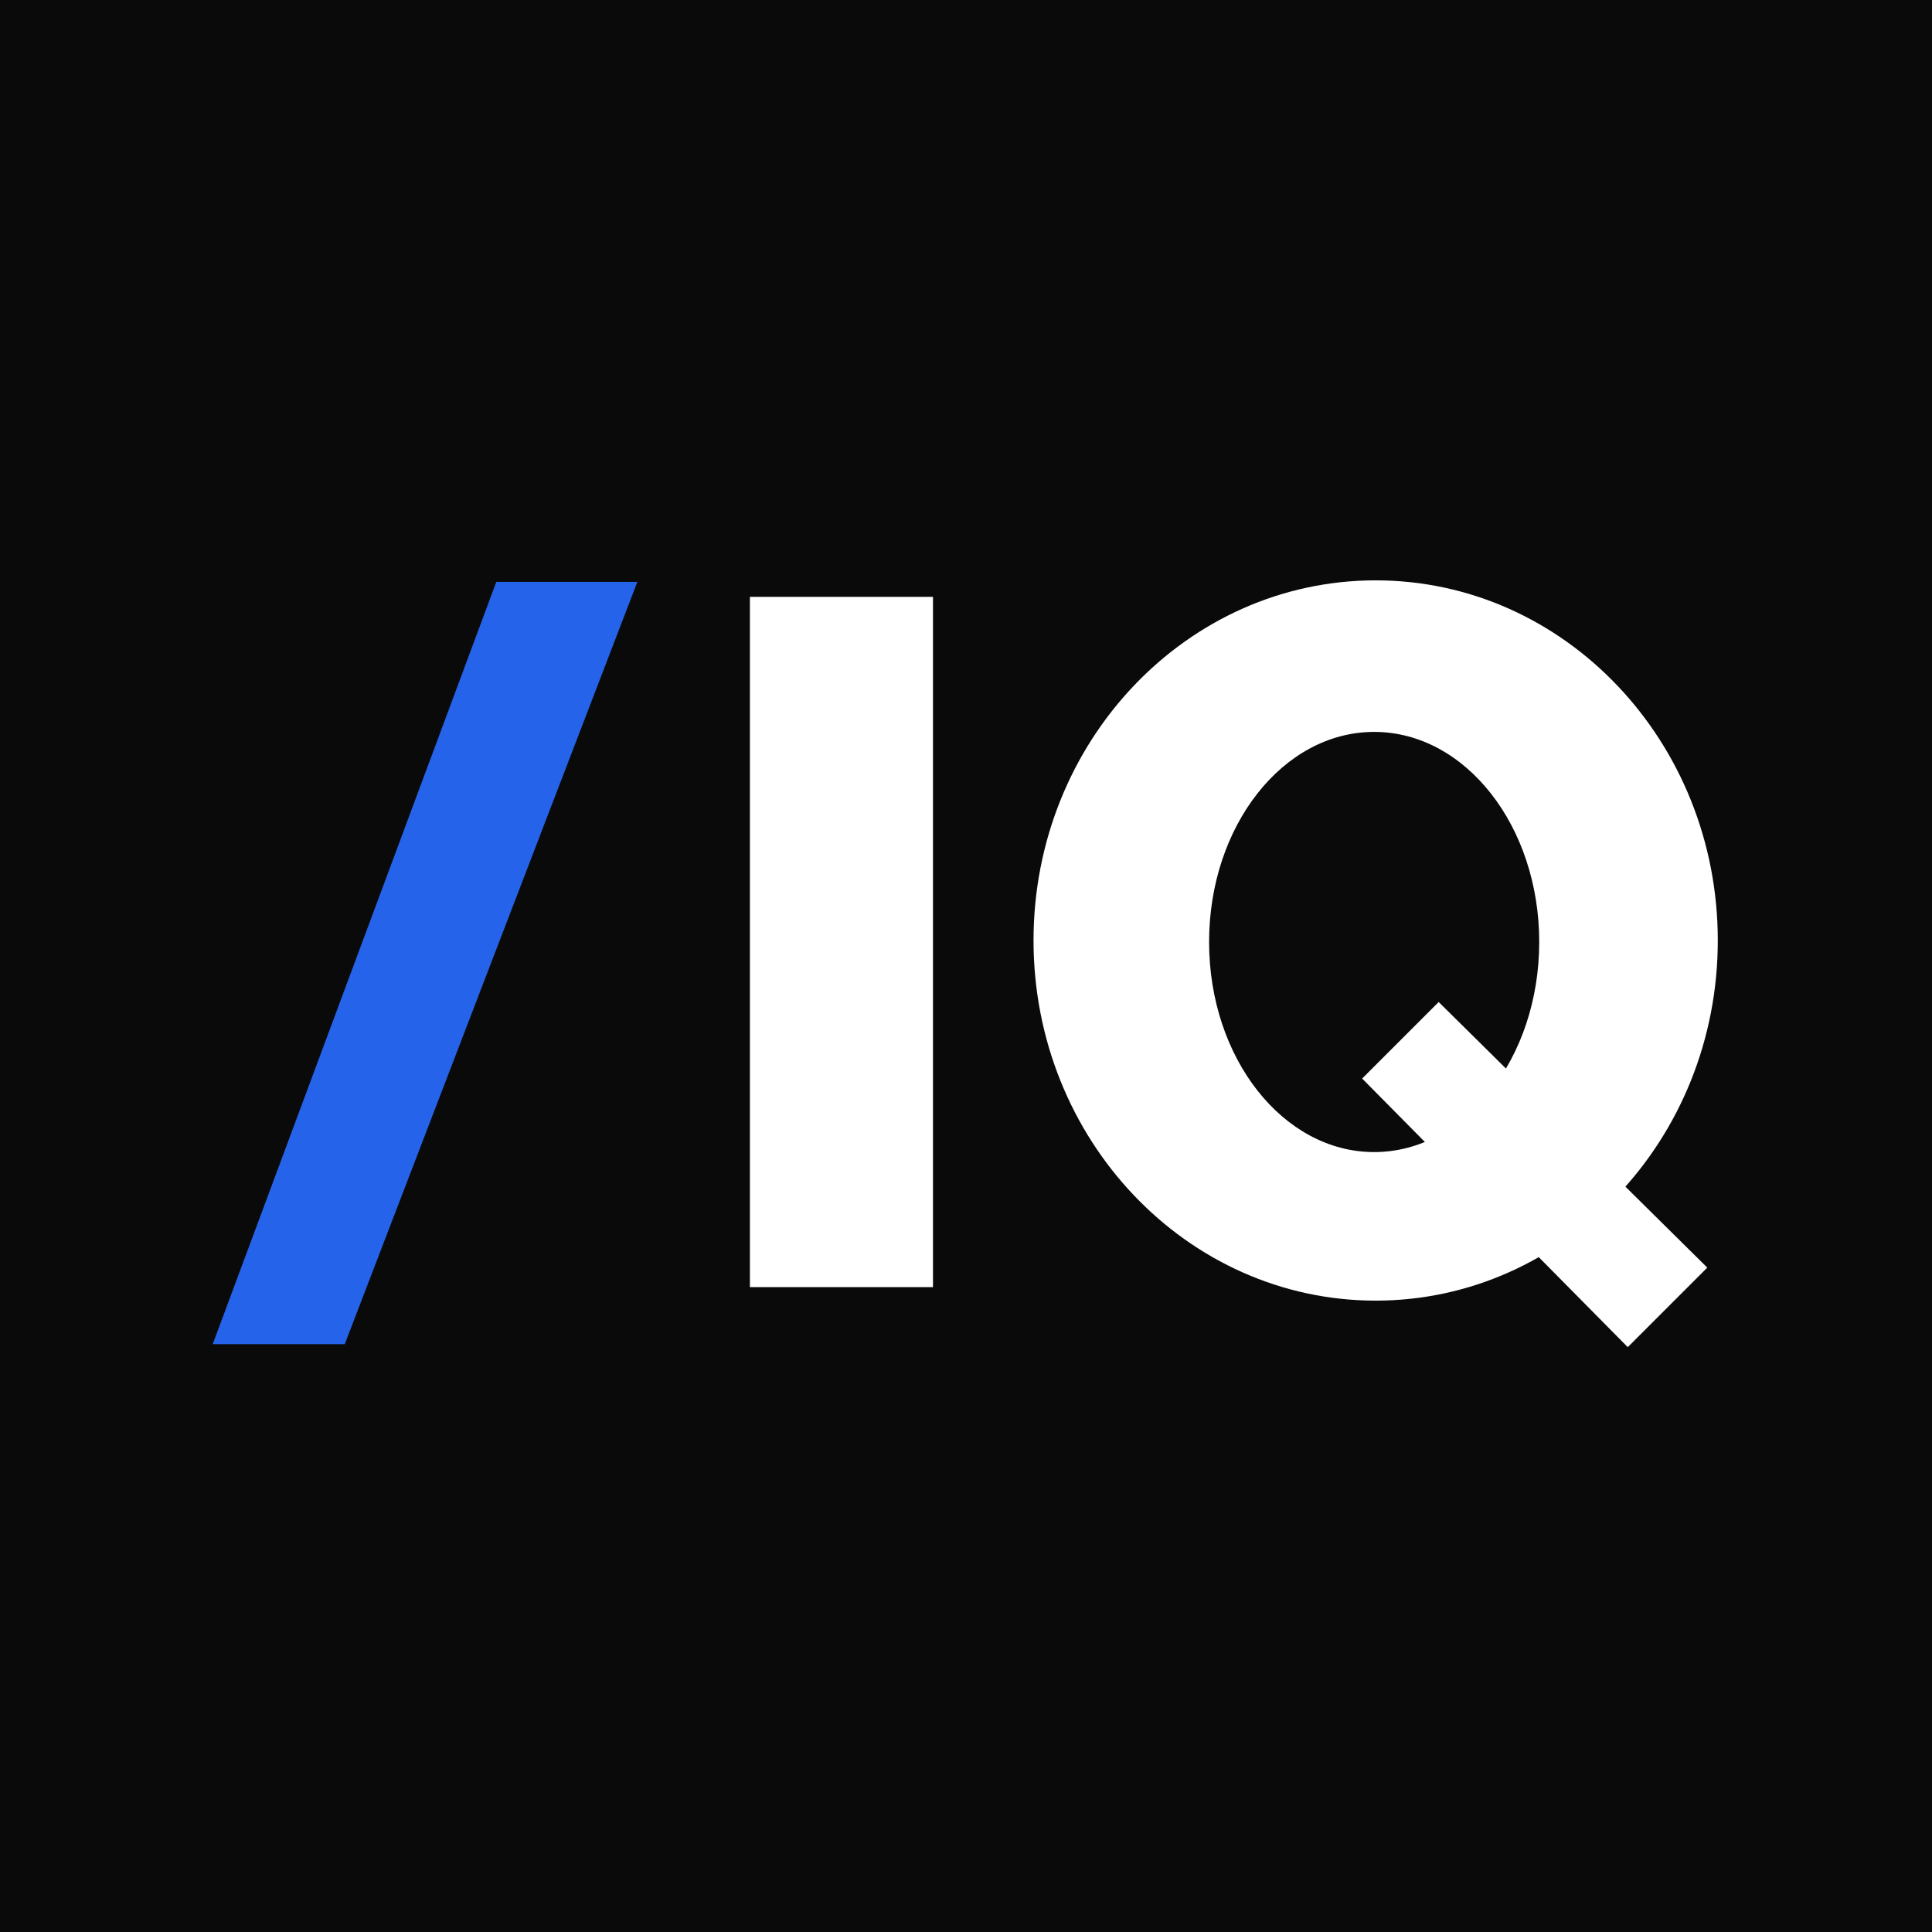
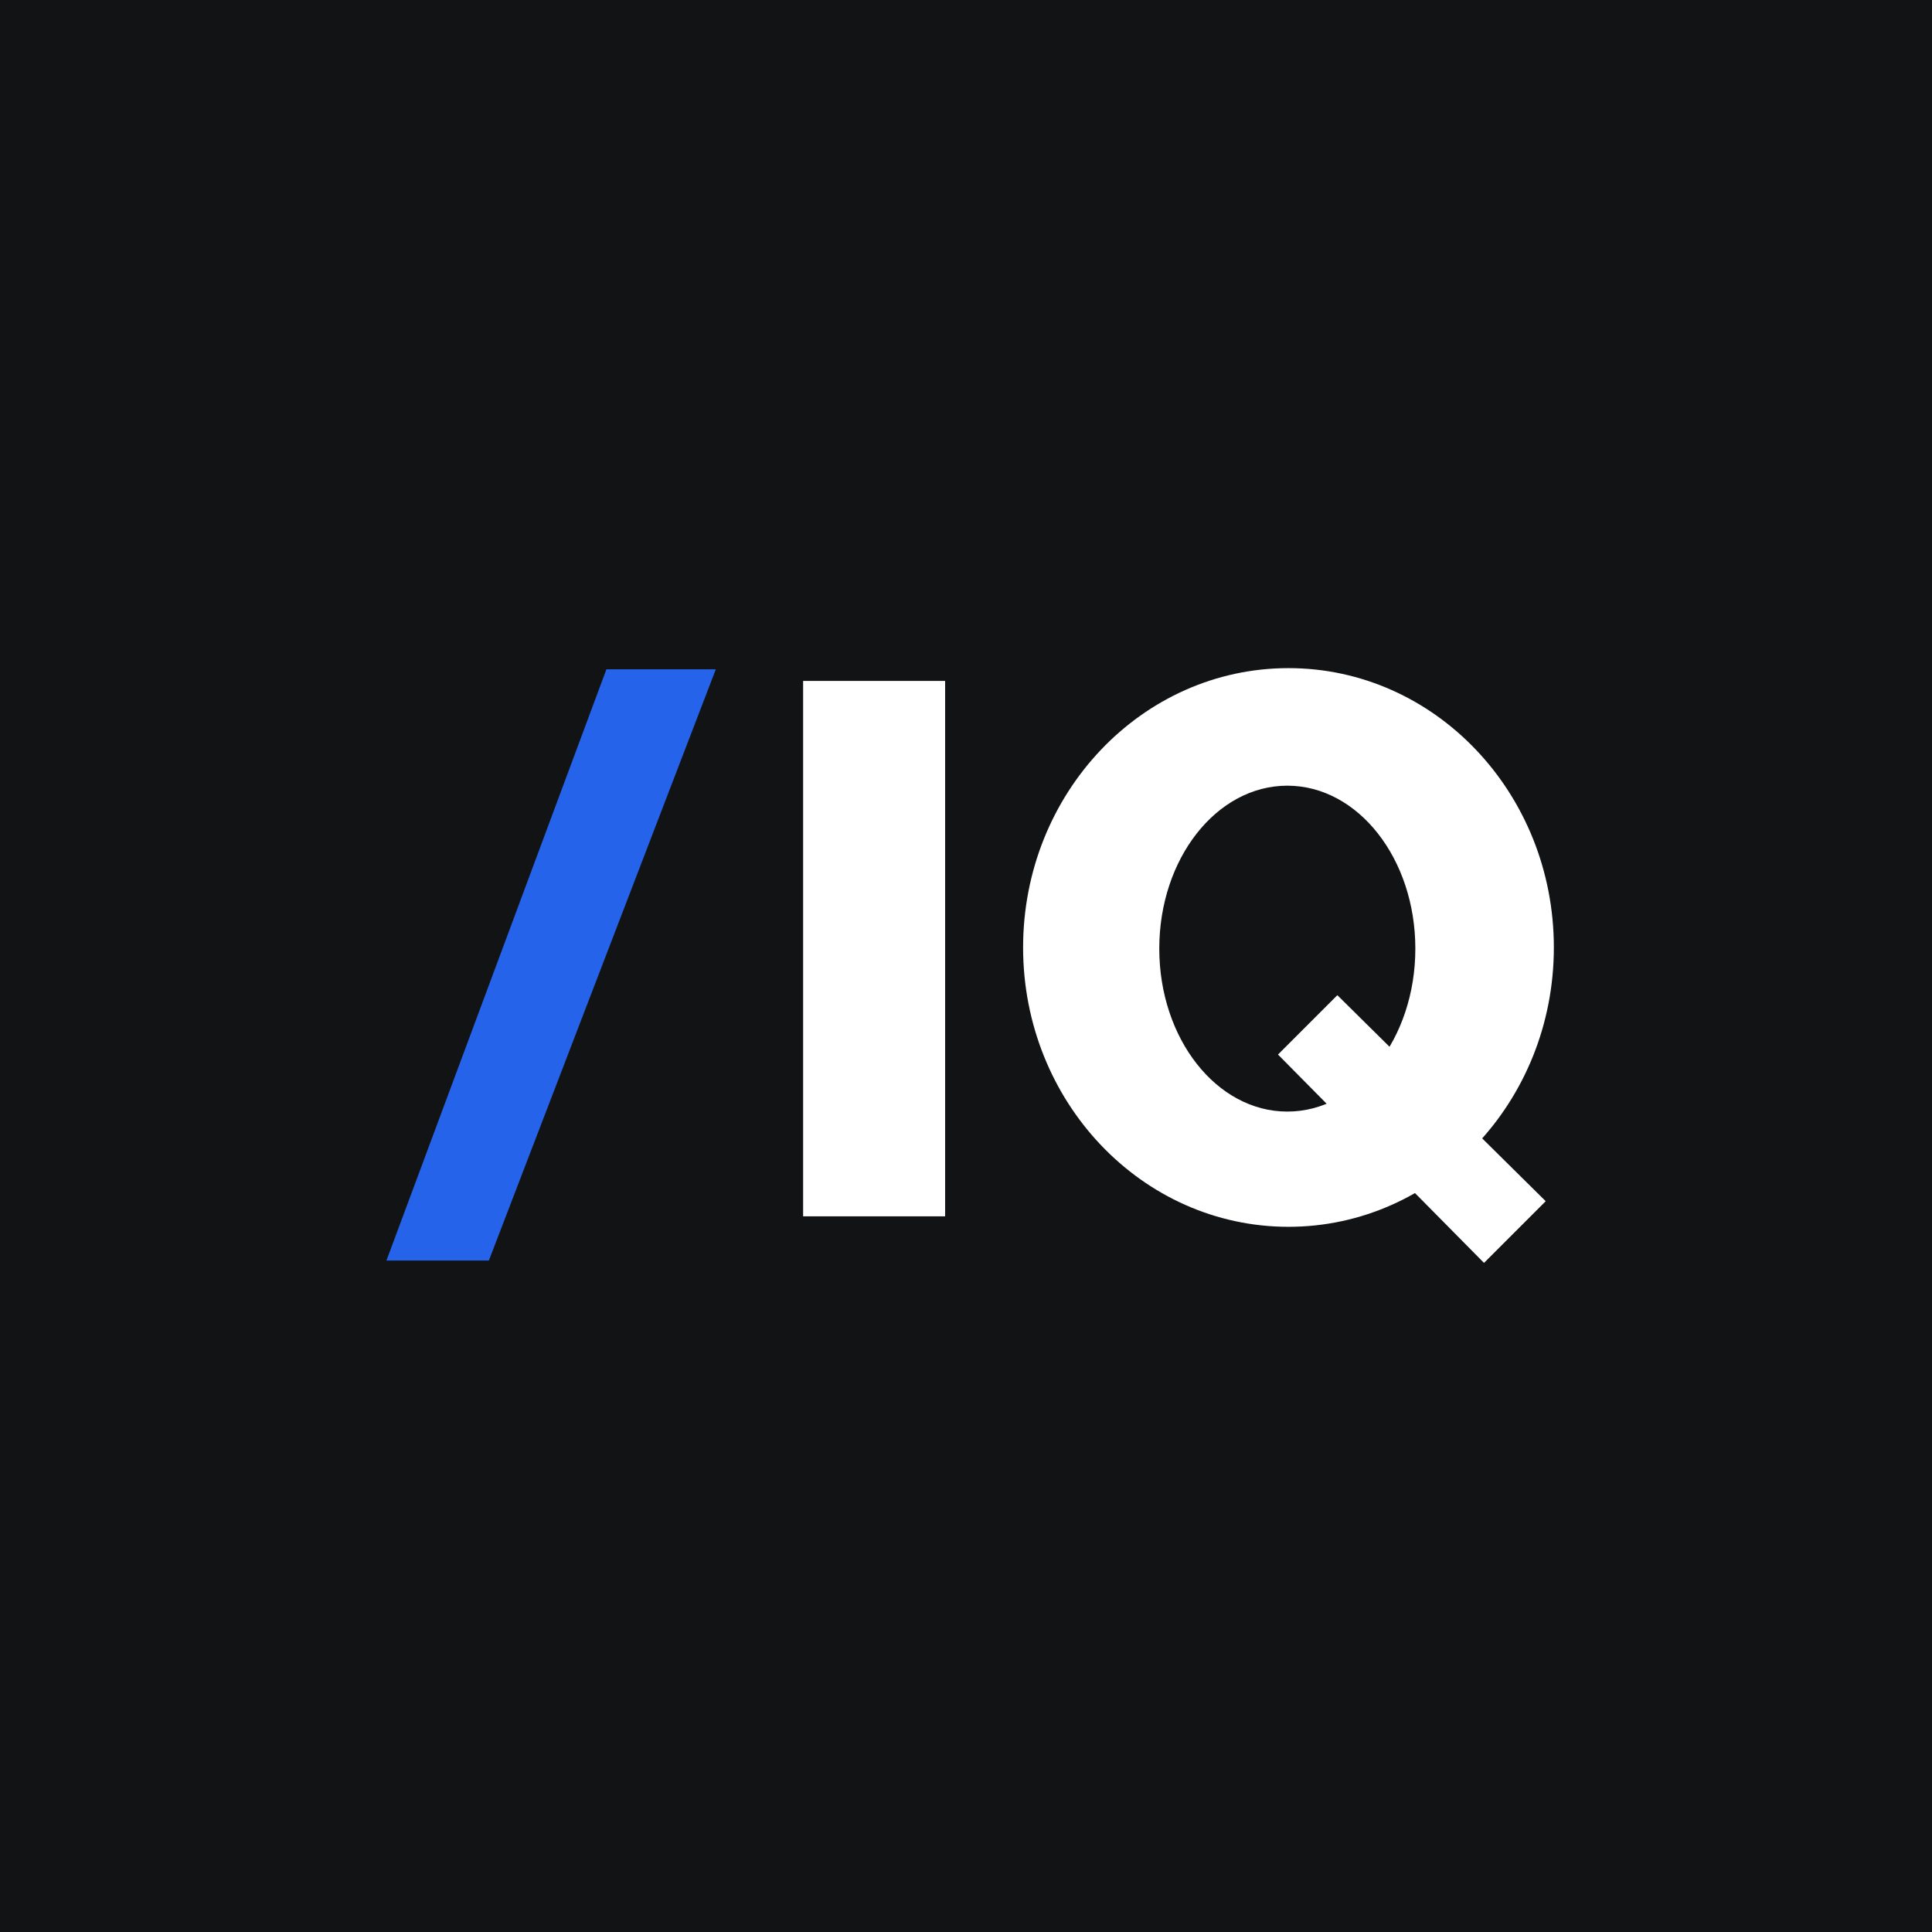
- <svg xmlns="http://www.w3.org/2000/svg" viewBox="0 0 40 40">
-   <rect width="40" height="40" fill="#0A0A0A" />
-   <svg x="4" y="9.5" width="32" height="21" viewBox="0 0 1030 540">
+ <svg xmlns="http://www.w3.org/2000/svg" viewBox="0 0 1024 1024" role="img" aria-label="FactoryIQ">
+   <rect width="1024" height="1024" fill="#121314" />
+   <g transform="translate(196.8 346.1) scale(0.6169)">
    <path d="M202 14h94L101 522H13z" fill="#2563EB" />
-     <path d="M371 24h122v460H371z" fill="#fff" />
-     <path fill-rule="evenodd" d="M560 253a228 240 0 1 0 456 0a228 240 0 1 0 -456 0ZM677 254a110 140 0 1 0 220 0a110 140 0 1 0 -220 0Z" fill="#fff" />
-     <path d="M779 345l51-51 179 177-53 53z" fill="#fff" />
-   </svg>
+     <path d="M371 24h122v460H371z" fill="#FFFFFF" />
+     <path fill-rule="evenodd" d="M560 253a228 240 0 1 0 456 0a228 240 0 1 0 -456 0ZM677 254a110 140 0 1 0 220 0a110 140 0 1 0 -220 0Z" fill="#FFFFFF" />
+     <path d="M779 345l51-51 179 177-53 53z" fill="#FFFFFF" />
+   </g>
</svg>
